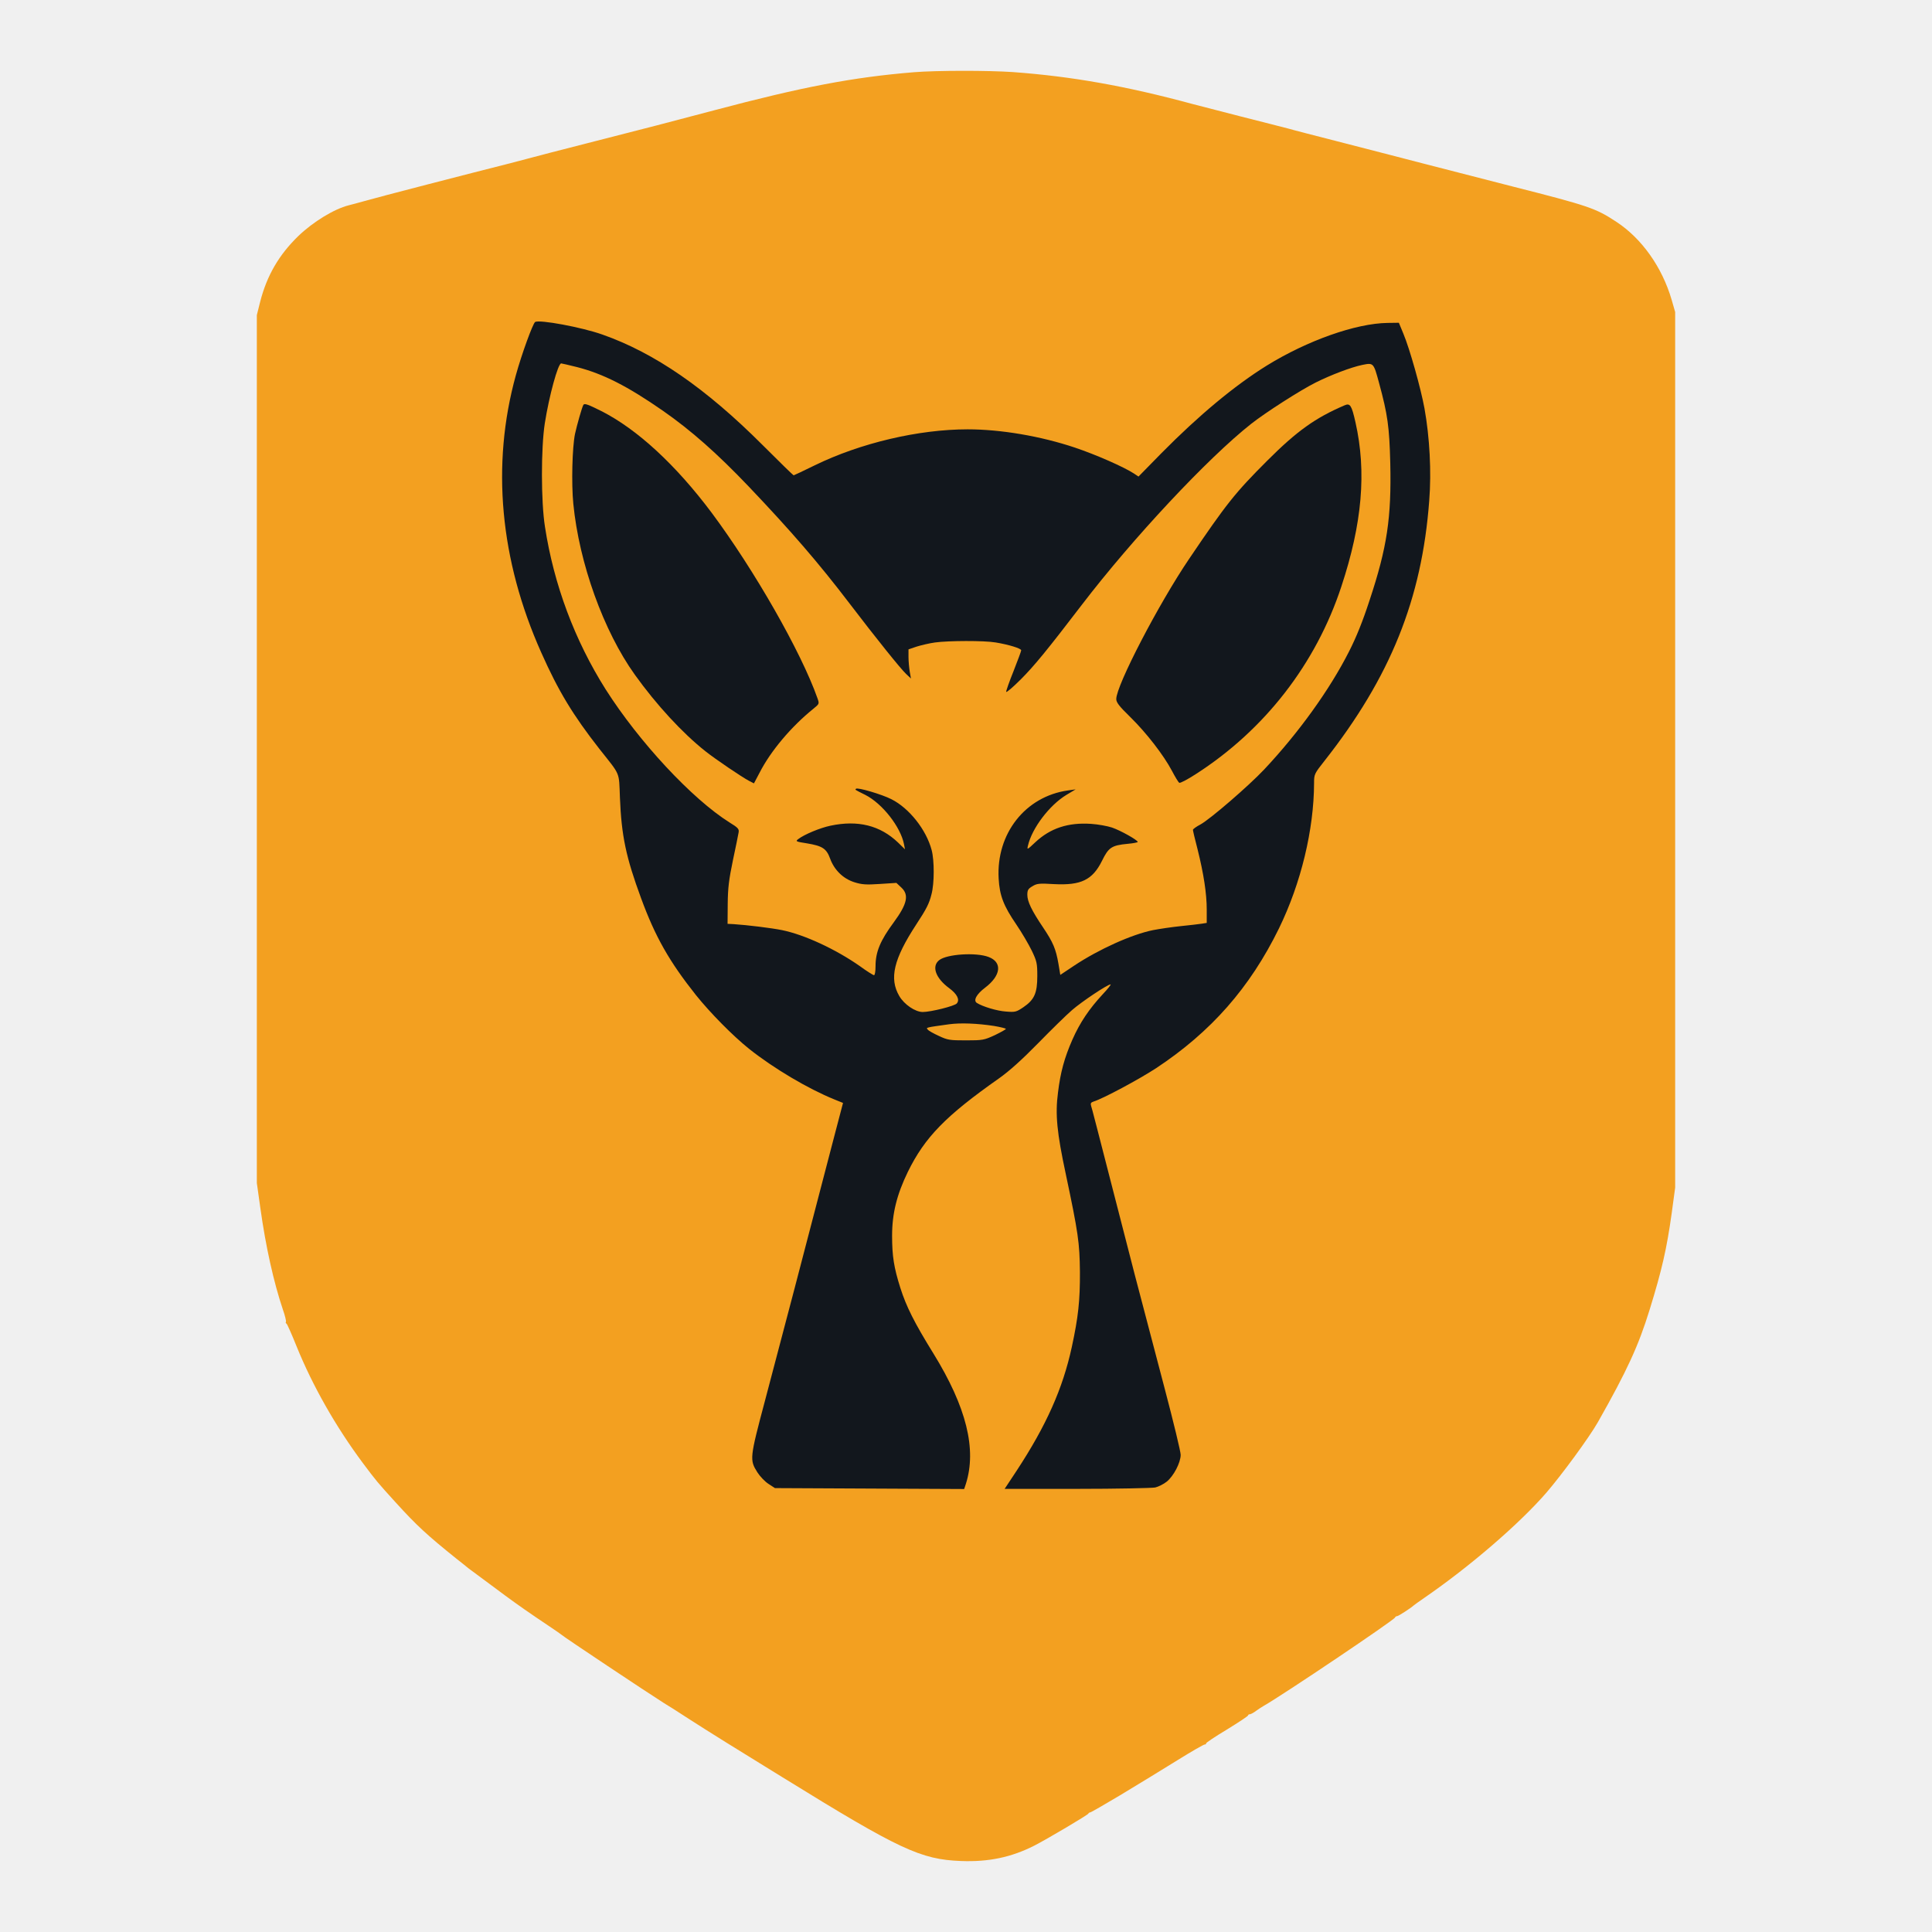
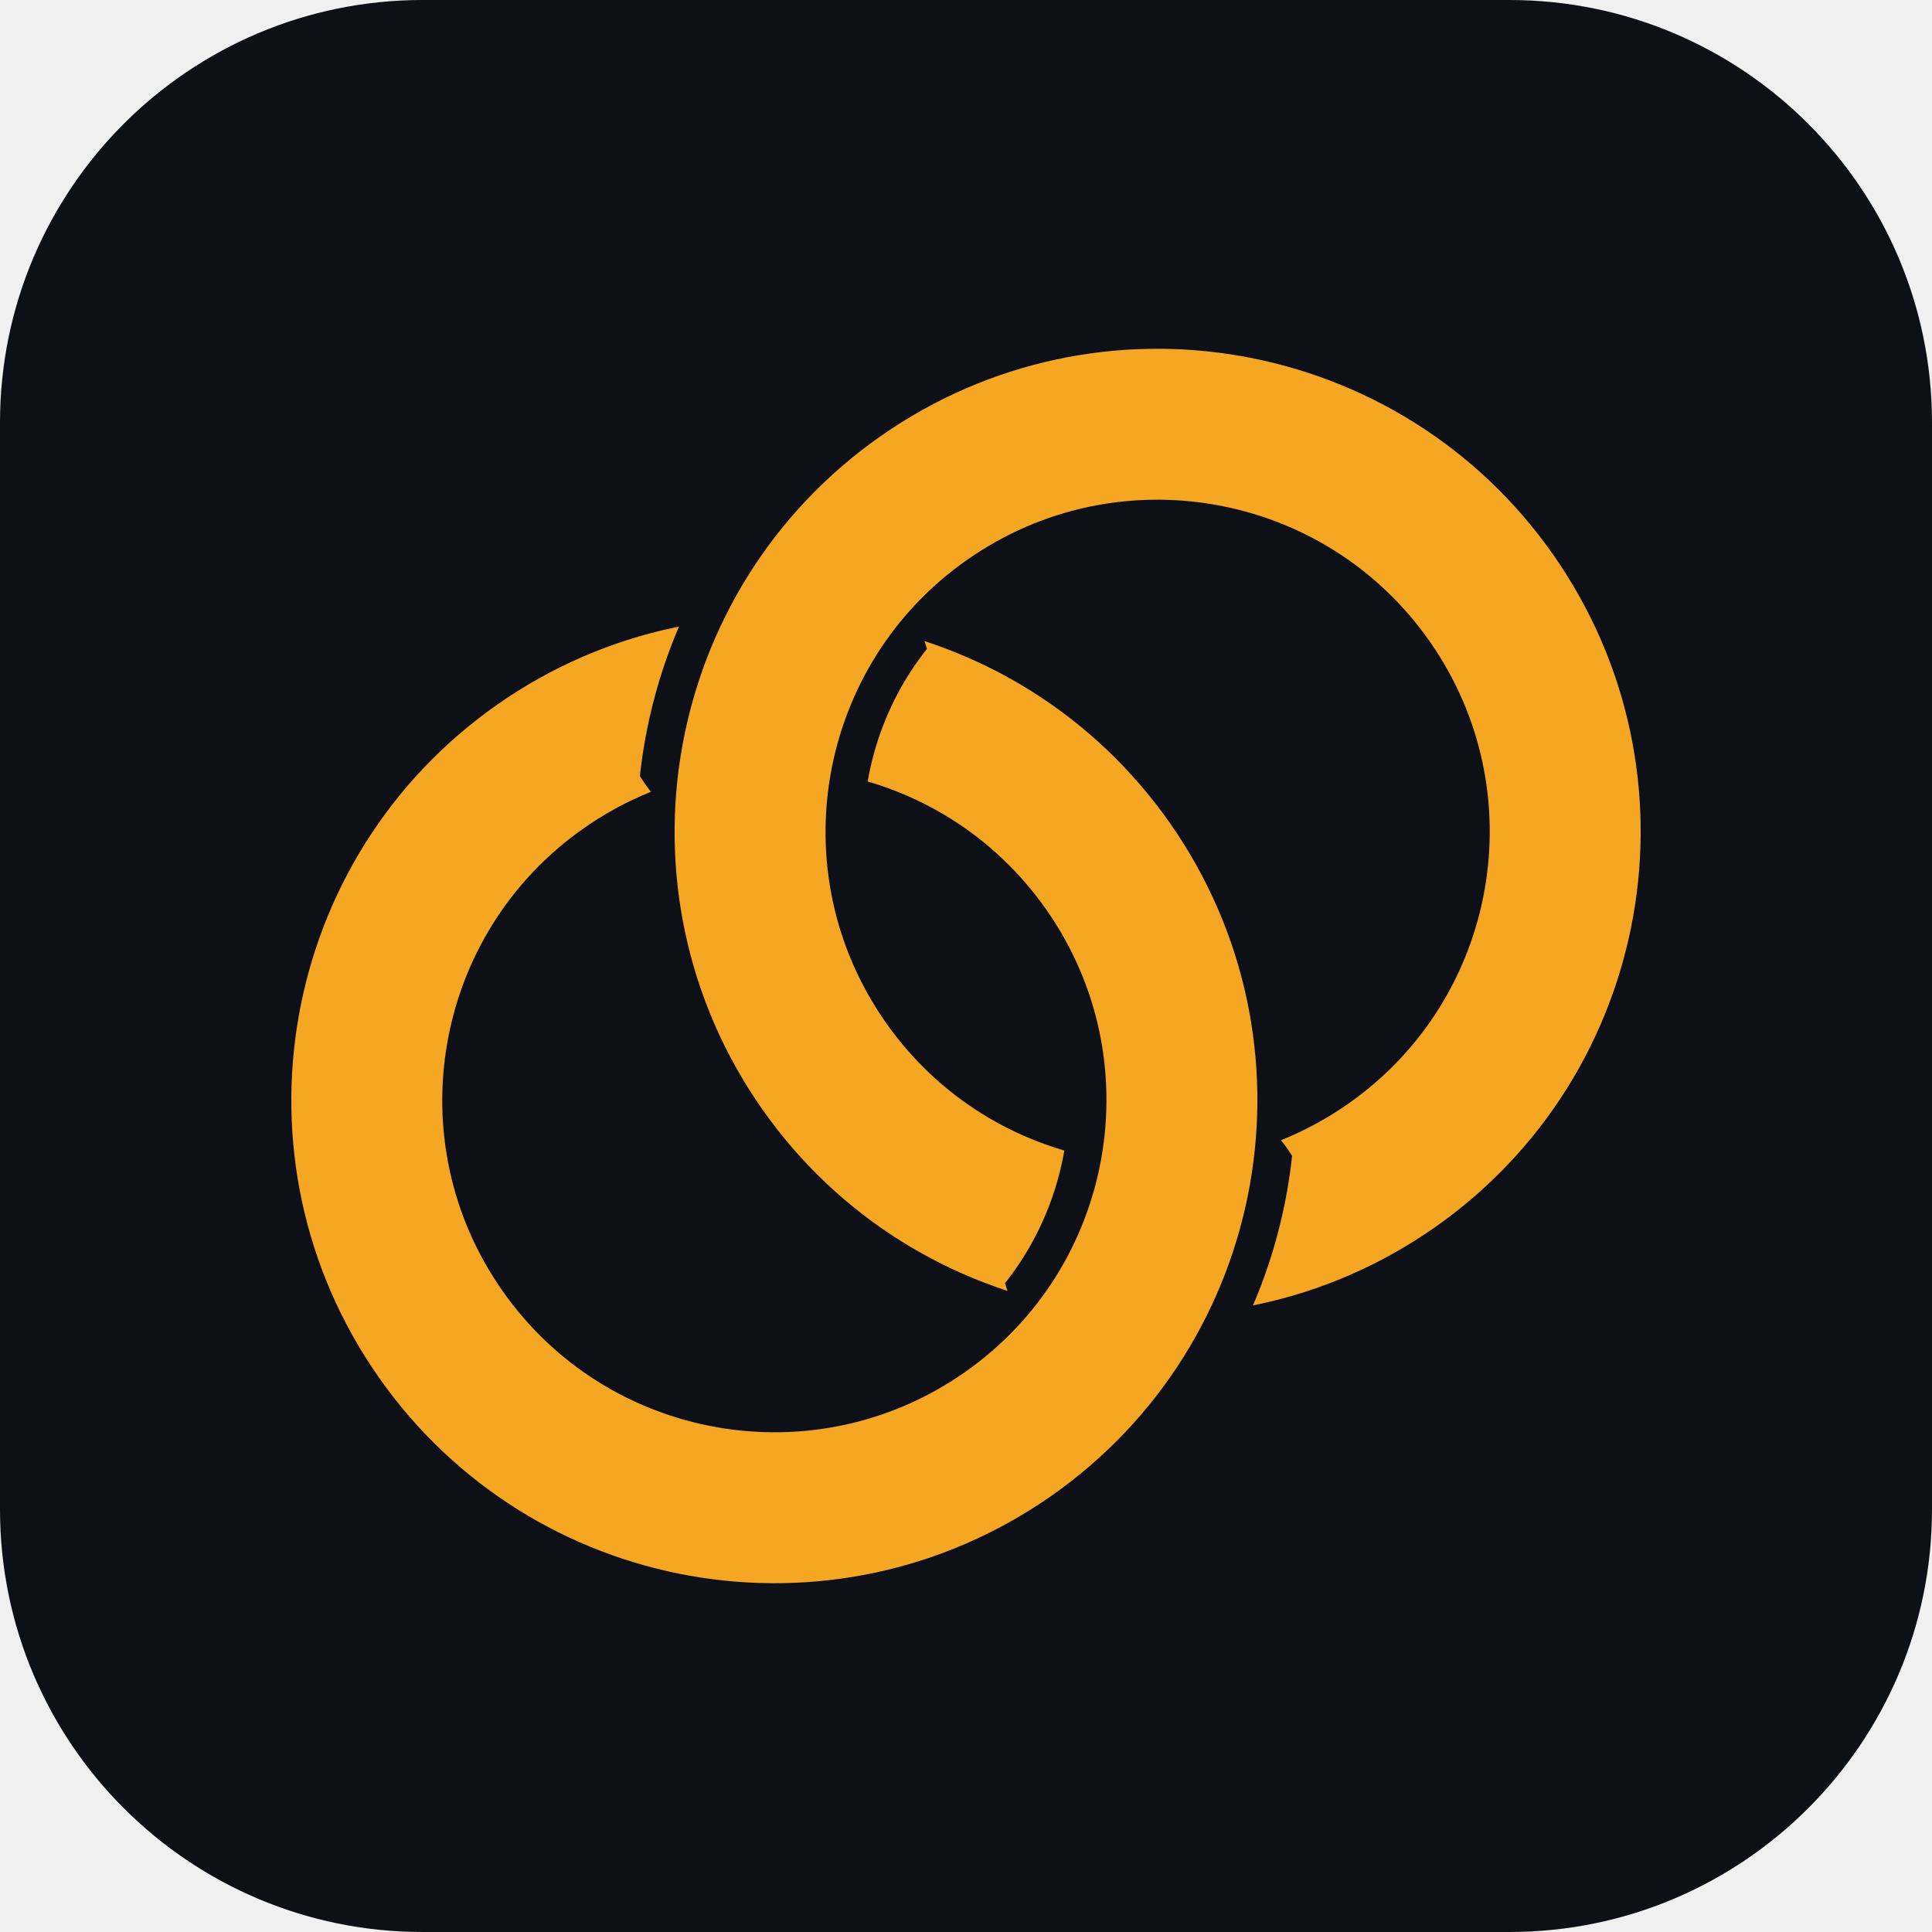
- <svg xmlns="http://www.w3.org/2000/svg" viewBox="-121 0 1260 1260">
-   <g transform="translate(0,1260) scale(0.1,-0.1)" stroke="none">
-     <g fill="#f3a020">
-       <path d="M4750 12129 c-398 -33 -721 -94 -1305 -249 -248 -66 -463 -122 -825 -214 -162 -41 -338 -87 -390 -101 -52 -14 -102 -27 -110 -29 -254 -64 -870 -223 -952 -247 -40 -11 -87 -24 -104 -28 -95 -24 -231 -107 -328 -200 -126 -122 -205 -257 -249 -428 l-22 -88 0 -2830 0 -2830 23 -164 c35 -251 87 -484 147 -662 14 -39 22 -75 20 -79 -3 -5 -2 -10 3 -12 4 -1 34 -68 66 -148 104 -257 255 -523 432 -761 89 -119 96 -127 215 -258 136 -150 206 -214 394 -365 39 -31 75 -59 80 -64 6 -4 44 -33 85 -63 41 -31 111 -82 155 -115 80 -59 157 -113 290 -202 39 -26 72 -49 75 -52 14 -14 570 -384 667 -445 27 -16 104 -65 173 -110 97 -63 370 -233 490 -306 8 -5 60 -37 115 -71 762 -471 900 -535 1162 -545 180 -7 328 24 478 100 84 43 349 200 353 209 2 5 8 8 12 8 5 0 91 50 192 110 221 134 180 109 378 231 90 56 170 102 177 102 7 0 10 3 8 6 -2 4 59 45 136 91 76 47 139 88 139 93 0 4 5 7 11 7 6 0 25 10 42 23 17 12 39 27 49 32 128 73 850 559 856 576 2 5 8 9 14 9 8 0 93 55 108 70 3 3 34 25 70 50 294 202 618 481 795 685 103 120 279 360 336 460 191 337 265 499 337 732 81 262 112 399 144 628 l23 170 0 2855 0 2855 -23 80 c-62 212 -194 399 -360 508 -135 89 -178 104 -682 232 -444 114 -790 203 -850 219 -30 8 -163 42 -295 76 -132 34 -274 70 -315 82 -41 11 -181 46 -310 79 -129 33 -269 69 -310 80 -439 119 -793 181 -1175 209 -163 11 -494 11 -645 -1z" />
-     </g>
-     <g fill="#12171d">
-       <path d="M2280 10500 c-15 -10 -87 -207 -126 -348 -161 -583 -104 -1204 166 -1808 112 -252 207 -408 379 -628 140 -177 127 -145 134 -318 10 -250 40 -390 138 -656 92 -251 184 -413 358 -632 94 -117 240 -265 346 -350 161 -128 384 -260 556 -330 l57 -23 -58 -221 c-207 -796 -335 -1283 -451 -1721 -100 -376 -101 -386 -49 -468 16 -25 48 -59 71 -74 l43 -28 617 -3 617 -3 11 33 c72 226 4 501 -211 850 -125 202 -177 306 -216 428 -42 133 -54 207 -54 341 0 145 31 269 103 417 111 226 247 365 594 609 68 48 150 122 255 229 86 88 185 185 221 216 63 55 232 168 252 168 5 0 -18 -29 -51 -64 -89 -96 -149 -185 -198 -296 -52 -118 -78 -213 -94 -345 -19 -143 -7 -262 51 -533 81 -383 90 -446 92 -637 1 -188 -11 -296 -53 -490 -59 -272 -167 -513 -360 -807 l-78 -118 472 0 c259 0 488 5 510 9 21 5 55 22 75 38 45 36 91 124 91 175 0 21 -47 215 -104 431 -57 215 -145 550 -195 742 -276 1072 -277 1078 -285 1102 -5 17 -2 23 16 29 62 19 295 144 407 217 359 237 613 526 802 912 144 295 228 644 229 948 0 58 2 61 68 145 430 546 635 1055 683 1696 15 190 3 414 -31 603 -24 131 -96 388 -138 488 l-29 70 -74 -1 c-207 -3 -523 -115 -787 -278 -211 -131 -444 -325 -687 -571 l-150 -153 -30 20 c-66 43 -248 123 -385 169 -224 75 -484 119 -699 119 -320 0 -699 -89 -998 -235 -73 -36 -135 -65 -137 -65 -3 0 -94 89 -203 198 -369 369 -703 600 -1044 720 -135 48 -411 99 -439 82z m273 -294 c171 -44 329 -124 562 -286 182 -127 352 -277 557 -492 275 -289 456 -498 658 -763 170 -223 333 -426 369 -460 l32 -30 -8 45 c-4 25 -8 68 -8 95 l0 50 53 18 c29 9 83 22 120 27 87 12 320 13 396 0 85 -14 166 -39 166 -51 0 -6 -23 -67 -50 -136 -28 -69 -49 -130 -48 -135 2 -6 45 31 96 82 88 88 176 196 397 485 332 434 822 958 1105 1181 94 74 320 219 420 269 100 50 232 100 304 115 74 15 74 15 110 -118 56 -206 67 -285 73 -522 8 -356 -20 -548 -135 -895 -45 -138 -87 -242 -134 -334 -127 -251 -332 -534 -554 -770 -101 -107 -351 -323 -415 -358 -27 -14 -49 -30 -49 -35 0 -5 13 -62 30 -126 40 -160 60 -290 60 -394 l0 -87 -32 -5 c-18 -3 -80 -10 -138 -16 -58 -6 -139 -18 -180 -26 -139 -28 -354 -125 -515 -232 l-90 -60 -12 72 c-17 98 -35 140 -100 237 -75 111 -103 170 -103 213 0 30 5 40 33 56 29 18 43 20 142 14 175 -9 250 27 312 152 43 88 63 101 169 111 35 3 64 9 64 12 0 12 -112 75 -168 94 -30 10 -91 21 -136 24 -150 10 -265 -28 -363 -119 -54 -51 -56 -52 -49 -23 26 113 140 264 251 331 l60 36 -50 -7 c-278 -39 -469 -282 -452 -575 6 -110 32 -178 115 -299 36 -53 81 -130 101 -171 33 -69 36 -83 36 -165 0 -112 -19 -155 -91 -204 -46 -31 -53 -33 -114 -28 -58 4 -151 32 -189 56 -25 16 -3 57 54 100 104 79 113 166 22 200 -81 31 -272 19 -322 -21 -51 -40 -23 -118 66 -183 51 -38 70 -75 49 -99 -13 -17 -170 -56 -222 -56 -49 0 -121 49 -153 104 -67 114 -37 241 110 466 67 102 85 137 100 198 19 70 19 221 1 288 -35 133 -147 274 -263 332 -63 32 -220 78 -230 68 -7 -7 -12 -4 60 -40 111 -56 231 -209 253 -323 l6 -32 -45 44 c-117 112 -262 148 -441 110 -67 -14 -171 -57 -211 -88 -18 -14 -14 -16 57 -27 102 -17 128 -34 152 -100 27 -74 85 -131 159 -154 48 -15 76 -17 165 -11 l108 7 32 -30 c52 -48 39 -107 -49 -227 -88 -119 -119 -193 -119 -287 0 -32 -4 -58 -10 -58 -5 0 -47 26 -92 59 -157 110 -361 205 -508 235 -70 14 -225 33 -315 39 l-40 2 1 130 c1 105 8 160 34 285 18 85 35 167 37 181 4 22 -3 31 -59 65 -245 154 -590 525 -808 868 -202 320 -338 683 -396 1061 -26 165 -26 512 -1 674 28 178 86 391 107 391 4 0 50 -11 103 -24z m2720 -4297 c42 -7 77 -16 77 -19 0 -4 -33 -22 -72 -41 -70 -32 -78 -34 -188 -34 -106 0 -120 2 -177 29 -35 16 -68 34 -73 42 -12 13 -12 13 140 34 75 10 182 6 293 -11z" />
-       <path d="M2595 9960 c-9 -14 -42 -131 -55 -190 -18 -88 -24 -323 -11 -455 38 -388 197 -830 401 -1115 141 -197 311 -381 460 -499 64 -51 241 -171 286 -194 l31 -16 37 70 c72 141 206 300 351 417 39 32 39 32 26 69 -106 301 -412 836 -689 1208 -235 314 -487 546 -720 664 -86 43 -110 52 -117 41z" />
-       <path d="M7560 9957 c-192 -82 -312 -168 -506 -362 -208 -208 -265 -279 -509 -640 -198 -292 -475 -825 -475 -914 0 -22 19 -47 91 -117 106 -104 218 -249 272 -351 21 -40 42 -75 48 -78 5 -4 53 21 107 56 449 288 784 719 950 1224 136 411 165 748 92 1071 -25 111 -35 126 -70 111z" />
-     </g>
+ <svg xmlns="http://www.w3.org/2000/svg" viewBox="0 0 512 512">
+   <rect width="512" height="512" rx="112" fill="#0D1117" />
+   <g transform="translate(256 256) scale(1) rotate(-35)" fill="none" stroke="#F5A623" stroke-width="40">
+     <defs>
+       <mask id="ga" maskUnits="userSpaceOnUse" x="-400" y="-400" width="800" height="800">
+         <rect x="-400" y="-400" width="800" height="800" fill="#fff" />
+         <g clip-path="url(#gac)">
+           <circle cx="62" r="108" fill="none" stroke="#000" stroke-width="60" />
+         </g>
+       </mask>
+       <clipPath id="gac">
+         <circle cx="0" cy="-88.43" r="42.0" />
+       </clipPath>
+       <mask id="gb" maskUnits="userSpaceOnUse" x="-400" y="-400" width="800" height="800">
+         <rect x="-400" y="-400" width="800" height="800" fill="#fff" />
+         <g clip-path="url(#gbc)">
+           <circle cx="-62" r="108" fill="none" stroke="#000" stroke-width="60" />
+         </g>
+       </mask>
+       <clipPath id="gbc">
+         <circle cx="0" cy="88.43" r="42.0" />
+       </clipPath>
+     </defs>
+     <circle cx="-62" r="108" mask="url(#ga)" />
+     <circle cx="62" r="108" mask="url(#gb)" />
  </g>
</svg>
